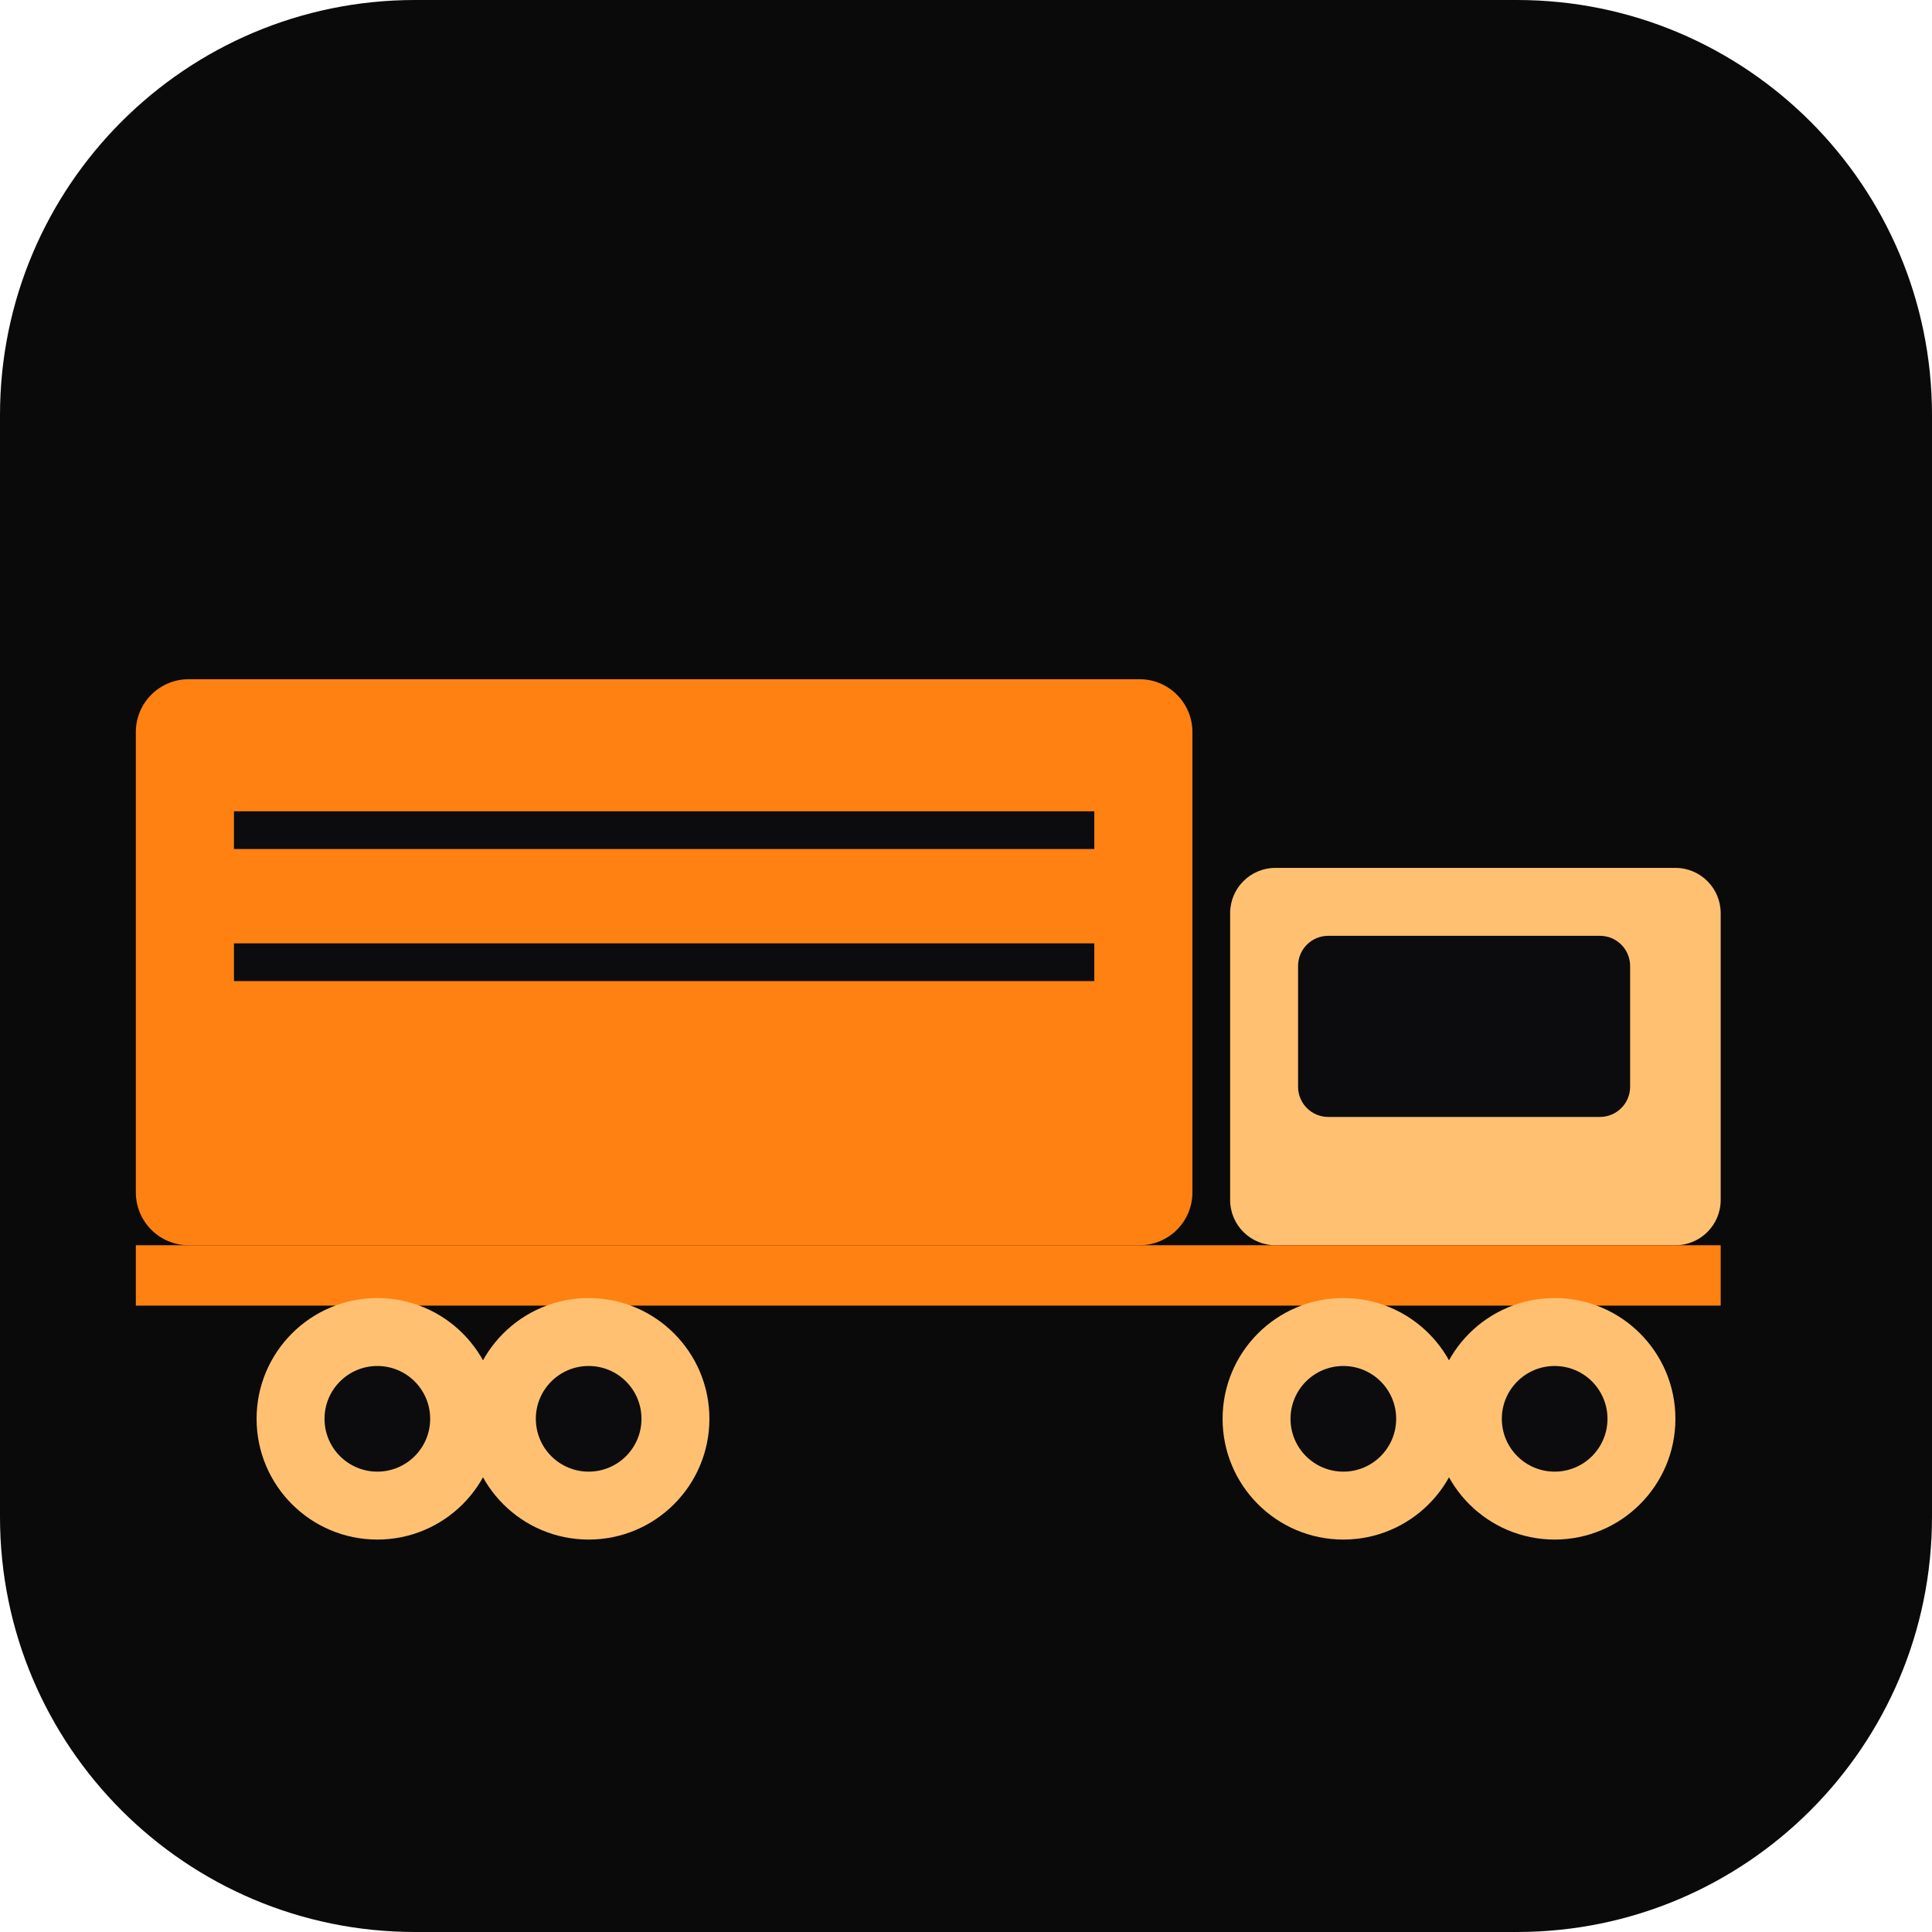
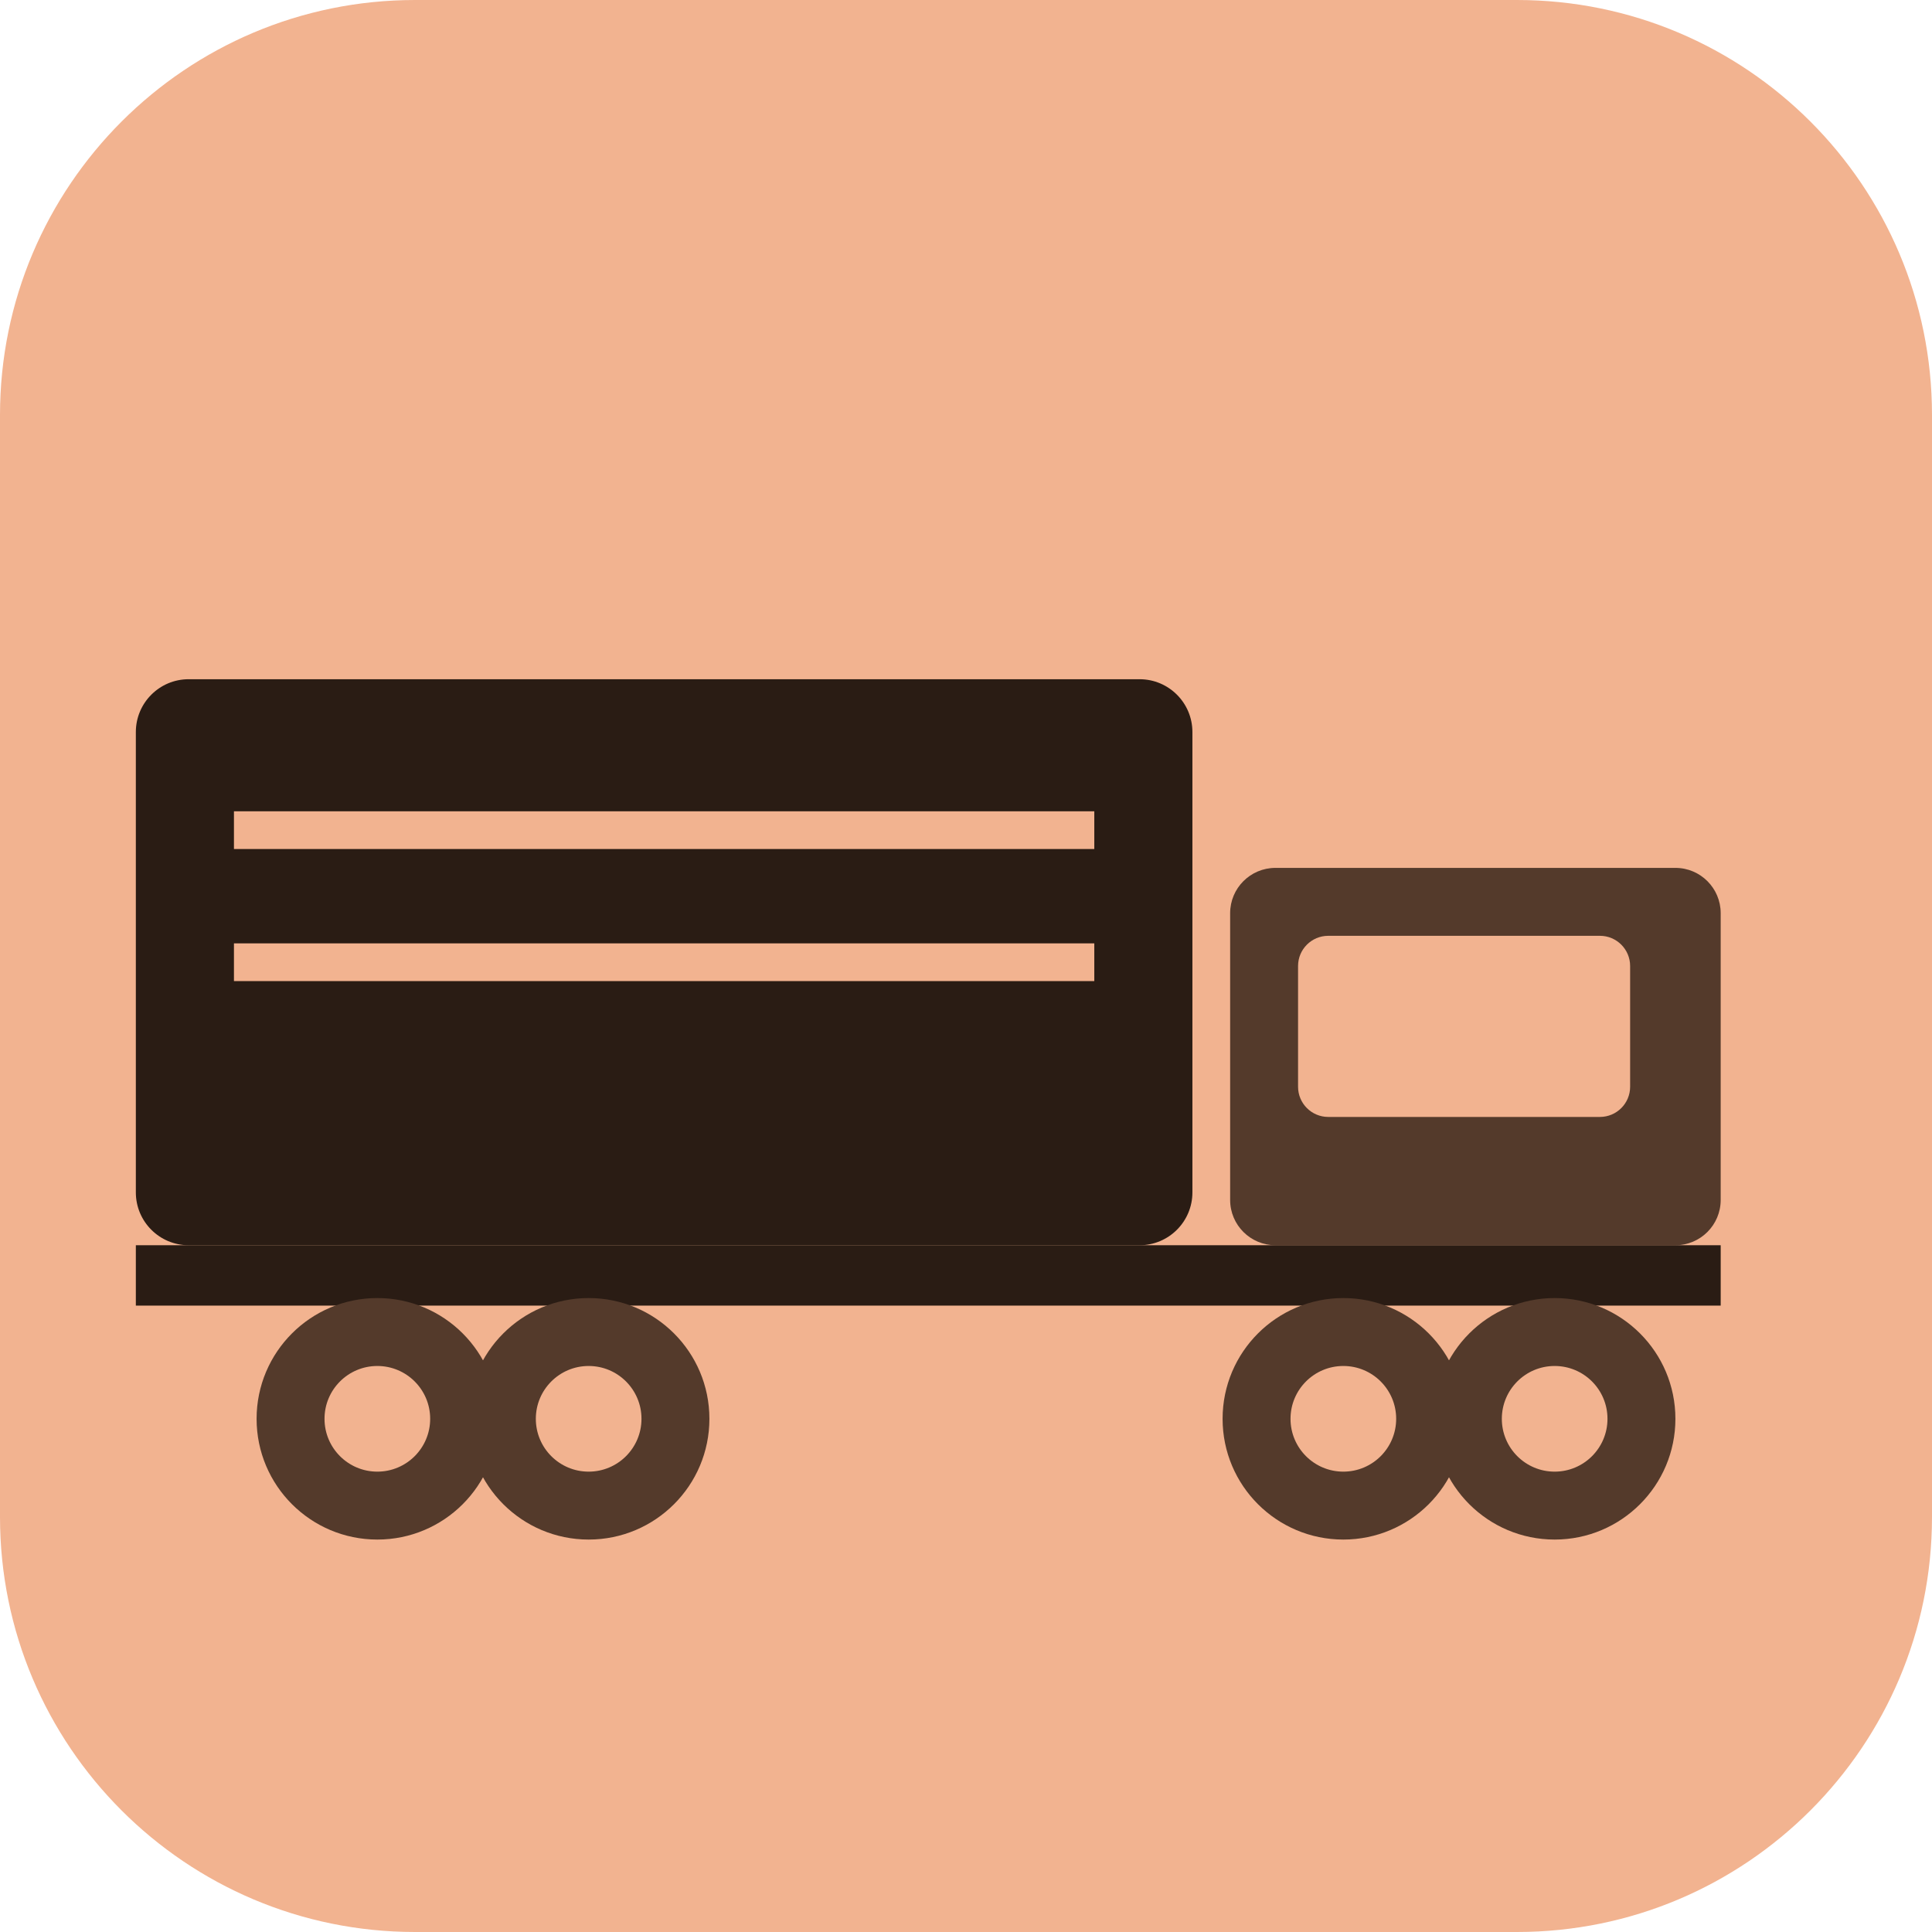
<svg xmlns="http://www.w3.org/2000/svg" viewBox="0 0 512 512">
-   <rect width="512" height="512" rx="110" fill="#0a0a0b" />
+   <rect width="512" height="512" rx="110" fill="#f2b390" />
  <g>
-     <rect x="36" y="180" width="280" height="150" rx="14" fill="#ff8112" />
-     <rect x="62" y="215" width="228" height="10" fill="#0c0c0e" />
-     <rect x="62" y="250" width="228" height="10" fill="#0c0c0e" />
-     <rect x="326" y="230" width="130" height="100" rx="12" fill="#ffc171" />
-     <rect x="344" y="248" width="88" height="48" rx="8" fill="#0c0c0e" />
-     <rect x="36" y="330" width="420" height="16" fill="#ff8112" />
-     <g fill="#ffc171">
+     <rect x="36" y="180" width="280" height="150" rx="14" fill="#2a1c14" />
+     <rect x="62" y="215" width="228" height="10" fill="#f2b390" />
+     <rect x="62" y="250" width="228" height="10" fill="#f2b390" />
+     <rect x="326" y="230" width="130" height="100" rx="12" fill="#543a2b" />
+     <rect x="344" y="248" width="88" height="48" rx="8" fill="#f2b390" />
+     <rect x="36" y="330" width="420" height="16" fill="#2a1c14" />
+     <g fill="#543a2b">
      <circle cx="100" cy="376" r="32" />
      <circle cx="156" cy="376" r="32" />
      <circle cx="356" cy="376" r="32" />
      <circle cx="412" cy="376" r="32" />
    </g>
-     <g fill="#0c0c0e">
+     <g fill="#f2b390">
      <circle cx="100" cy="376" r="14" />
      <circle cx="156" cy="376" r="14" />
      <circle cx="356" cy="376" r="14" />
      <circle cx="412" cy="376" r="14" />
    </g>
  </g>
</svg>
